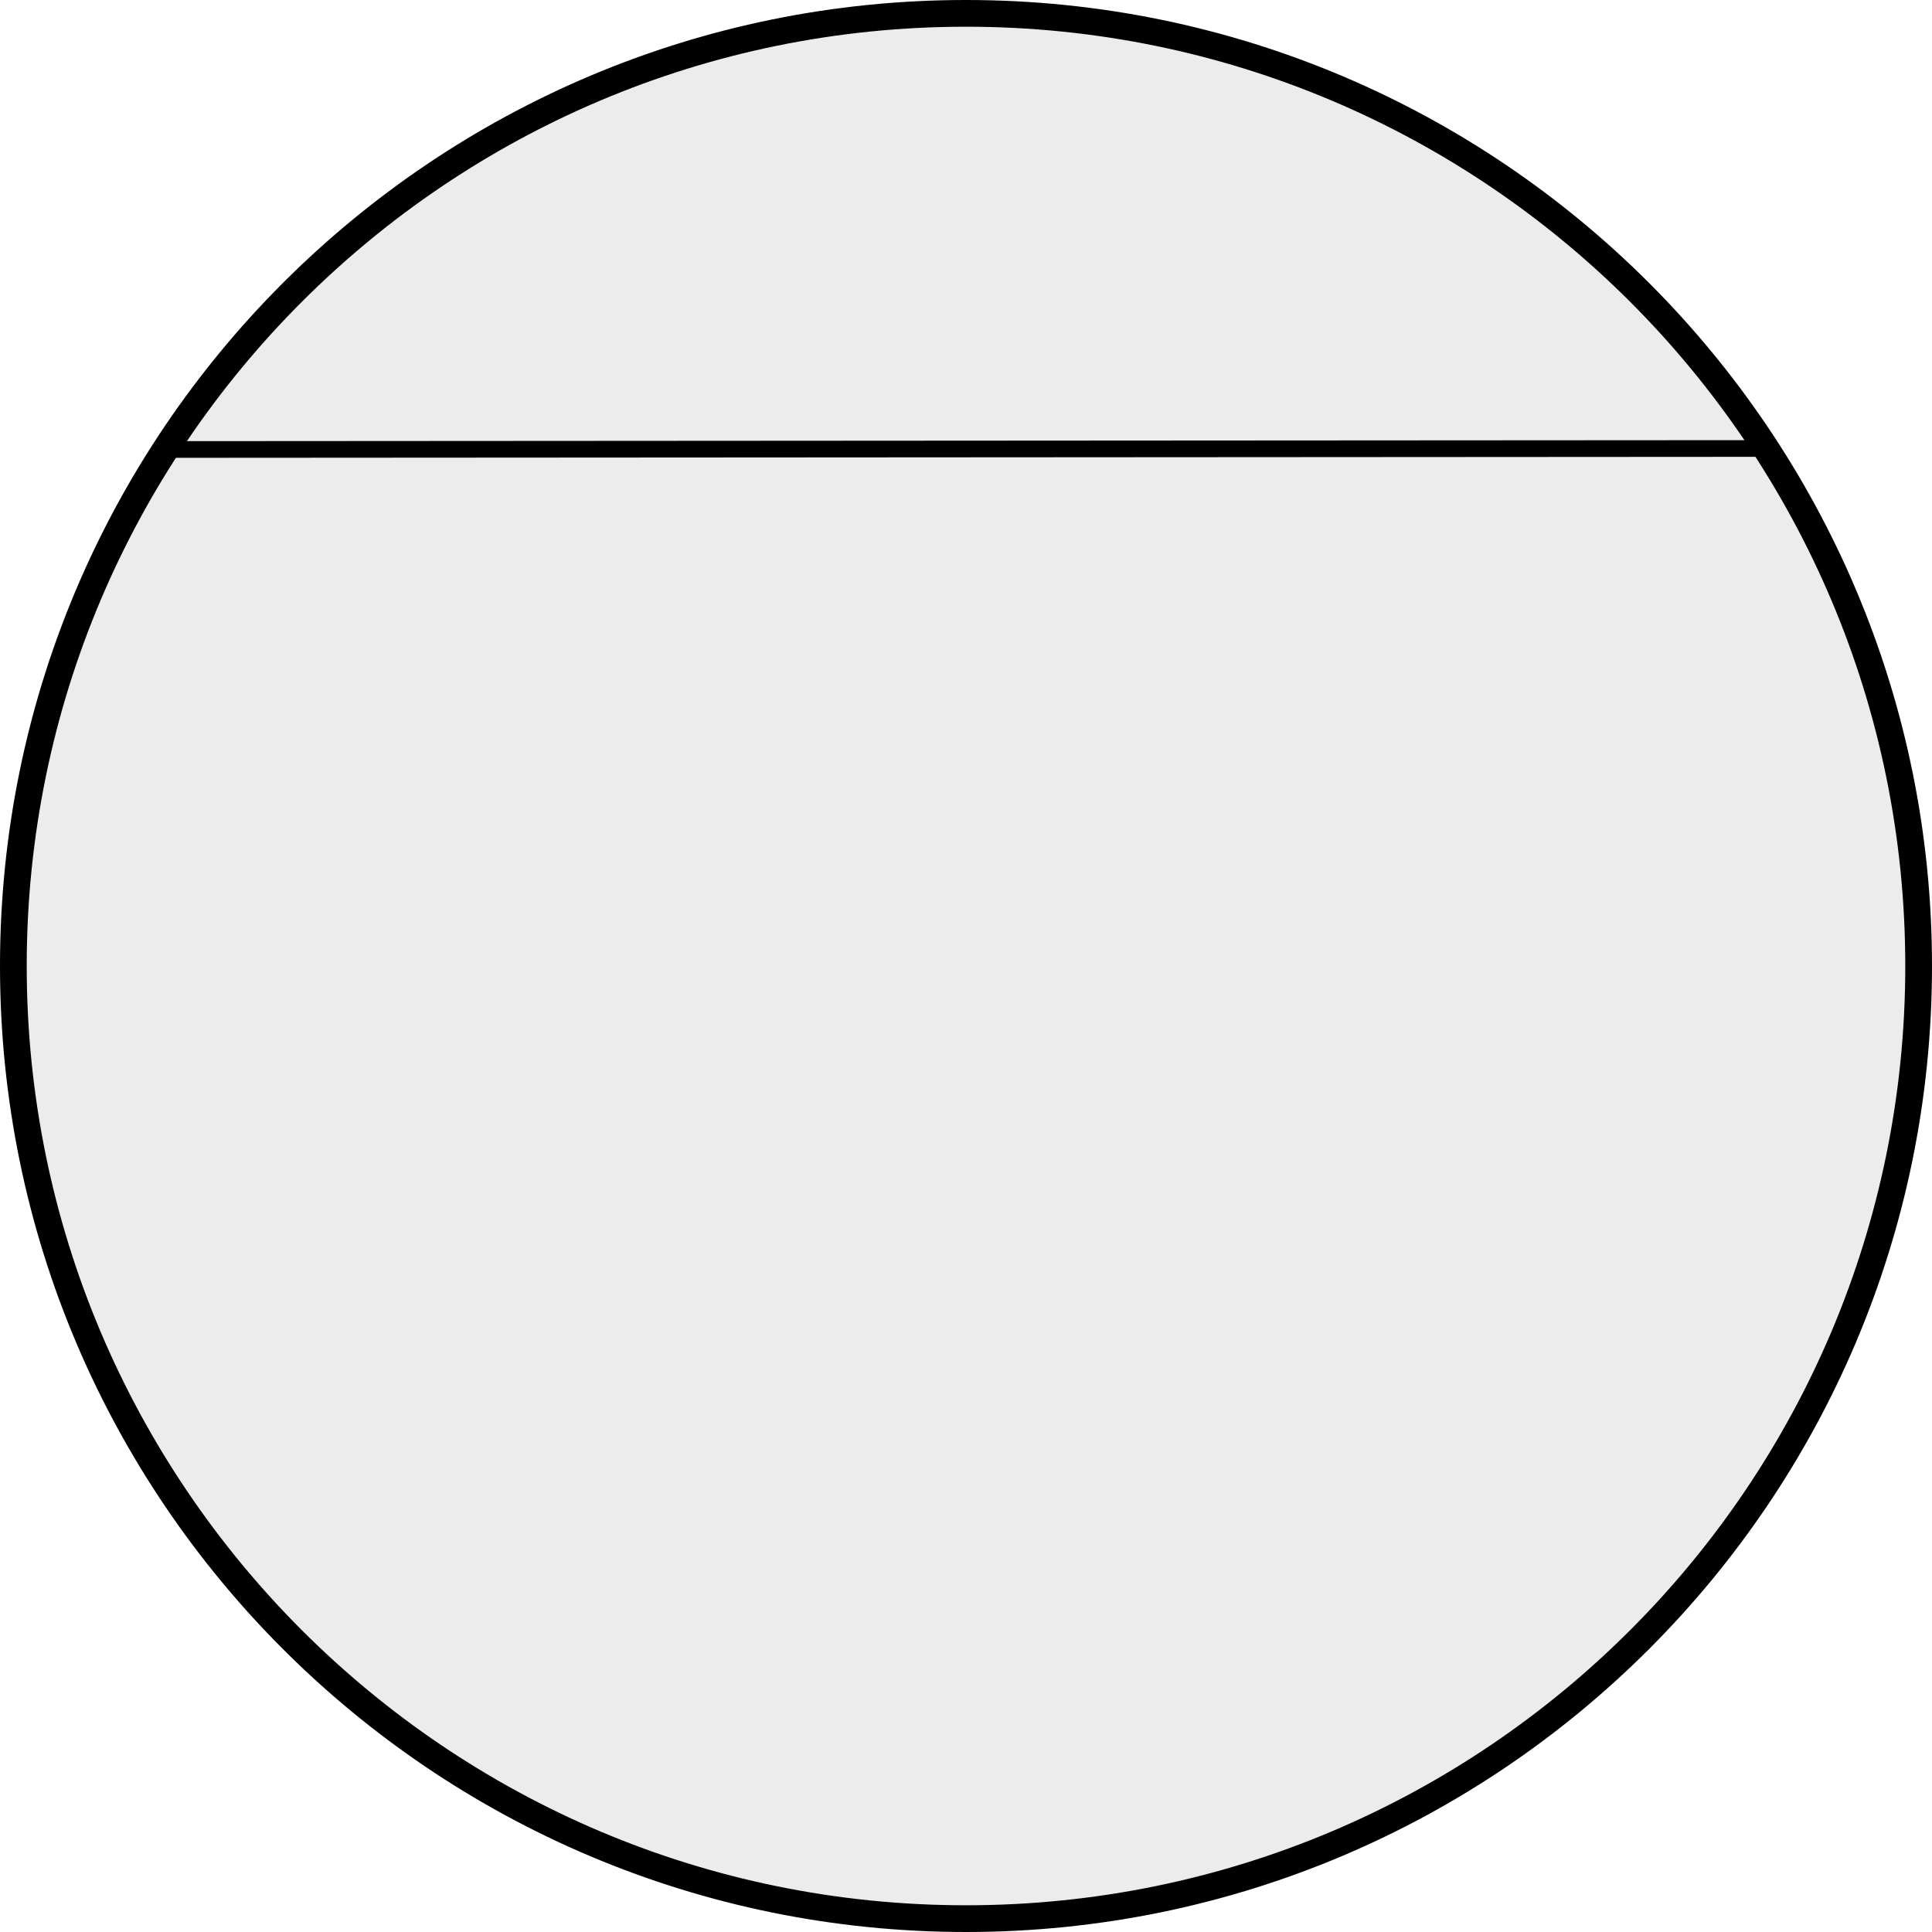
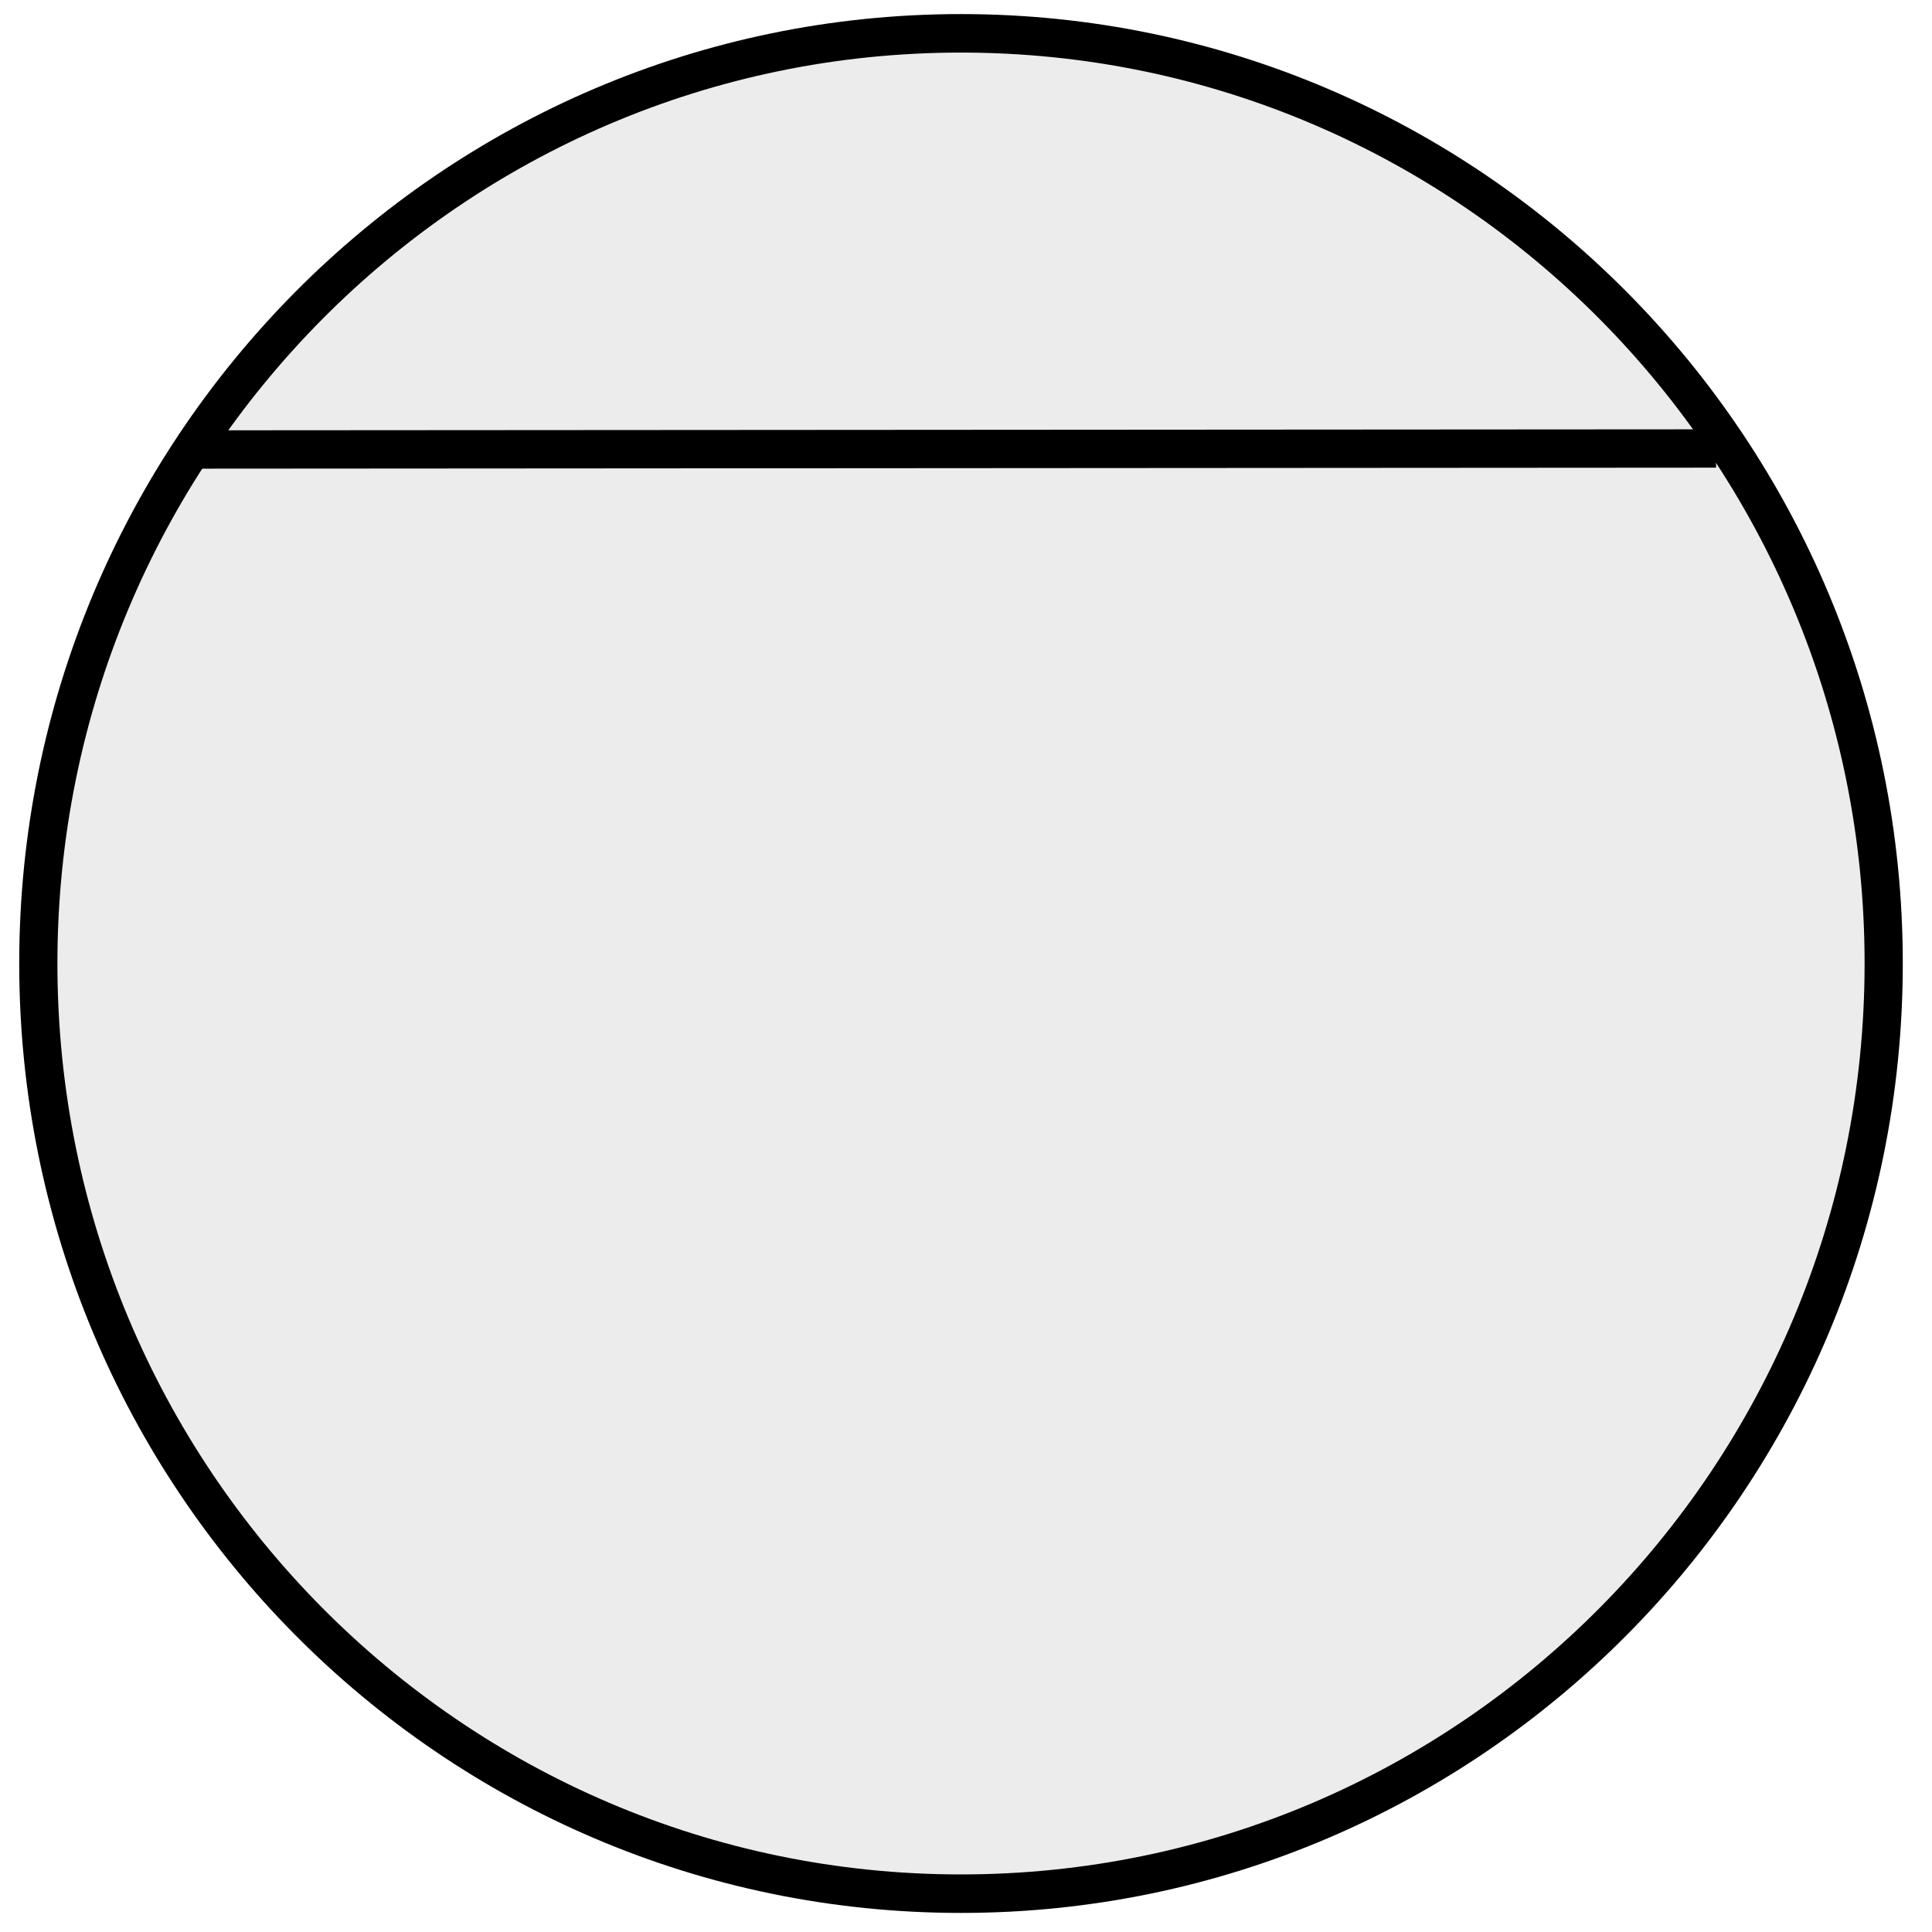
<svg xmlns="http://www.w3.org/2000/svg" width="115.889" height="115.889" id="svg10205" version="1.0">
  <defs id="defs10207" />
  <g id="layer1" transform="translate(-42.05564,-51.56069)">
-     <path style="fill:#ececec;fill-opacity:1;stroke:#000000;stroke-width:1.603;stroke-linecap:butt;stroke-miterlimit:4;stroke-dasharray:none;stroke-dashoffset:0;stroke-opacity:1" id="path10213" d="M 157.143 109.505 A 57.143 57.143 0 1 1  42.857,109.505 A 57.143 57.143 0 1 1  157.143 109.505 z" />
-     <path style="fill:none;fill-rule:evenodd;stroke:#000000;stroke-width:1px;stroke-linecap:butt;stroke-linejoin:miter;stroke-opacity:1" d="M 51.368,78.523 L 147.336,78.463 L 147.988,78.463" id="path11184" />
+     <path style="fill:#ececec;fill-opacity:1;stroke:#000000;stroke-width:2.365;stroke-linecap:butt;stroke-miterlimit:4;stroke-dasharray:none;stroke-dashoffset:0;stroke-opacity:1" id="path10213" d="M 157.143,109.505 A 57.143,57.143 0 1 1 42.857,109.505 A 57.143,57.143 0 1 1 157.143,109.505 z" transform="matrix(0.9685573,0,0,0.976418,2.844813,2.432622)" />
+     <path style="fill:none;fill-rule:evenodd;stroke:#000000;stroke-width:2.3;stroke-linecap:butt;stroke-linejoin:miter;stroke-miterlimit:4;stroke-dasharray:none;stroke-opacity:1" d="M 53.763,78.523 L 144.378,78.463 L 144.993,78.463" id="path11184" />
  </g>
</svg>
